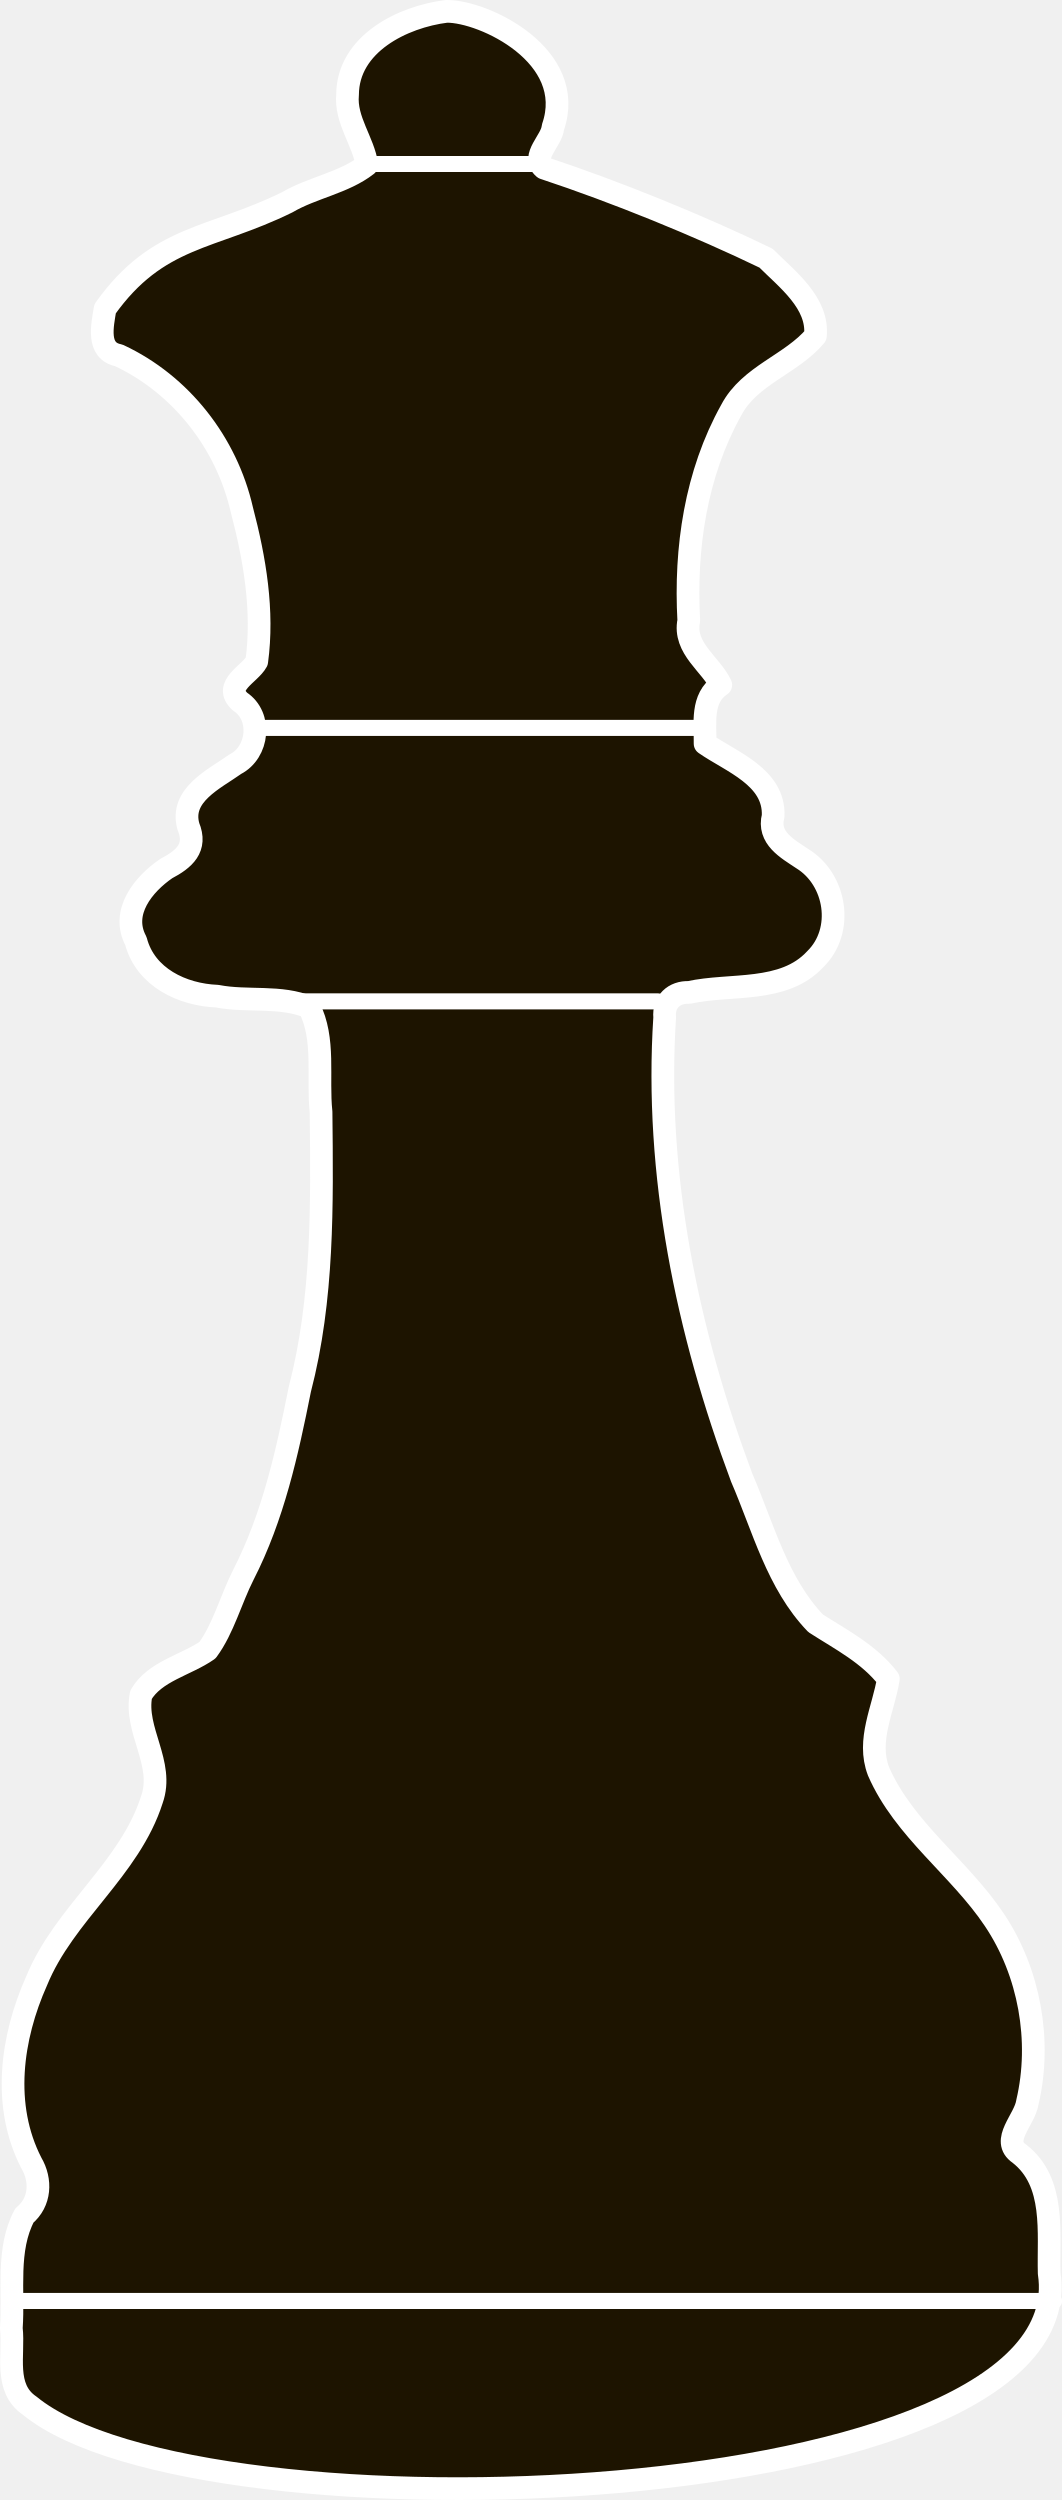
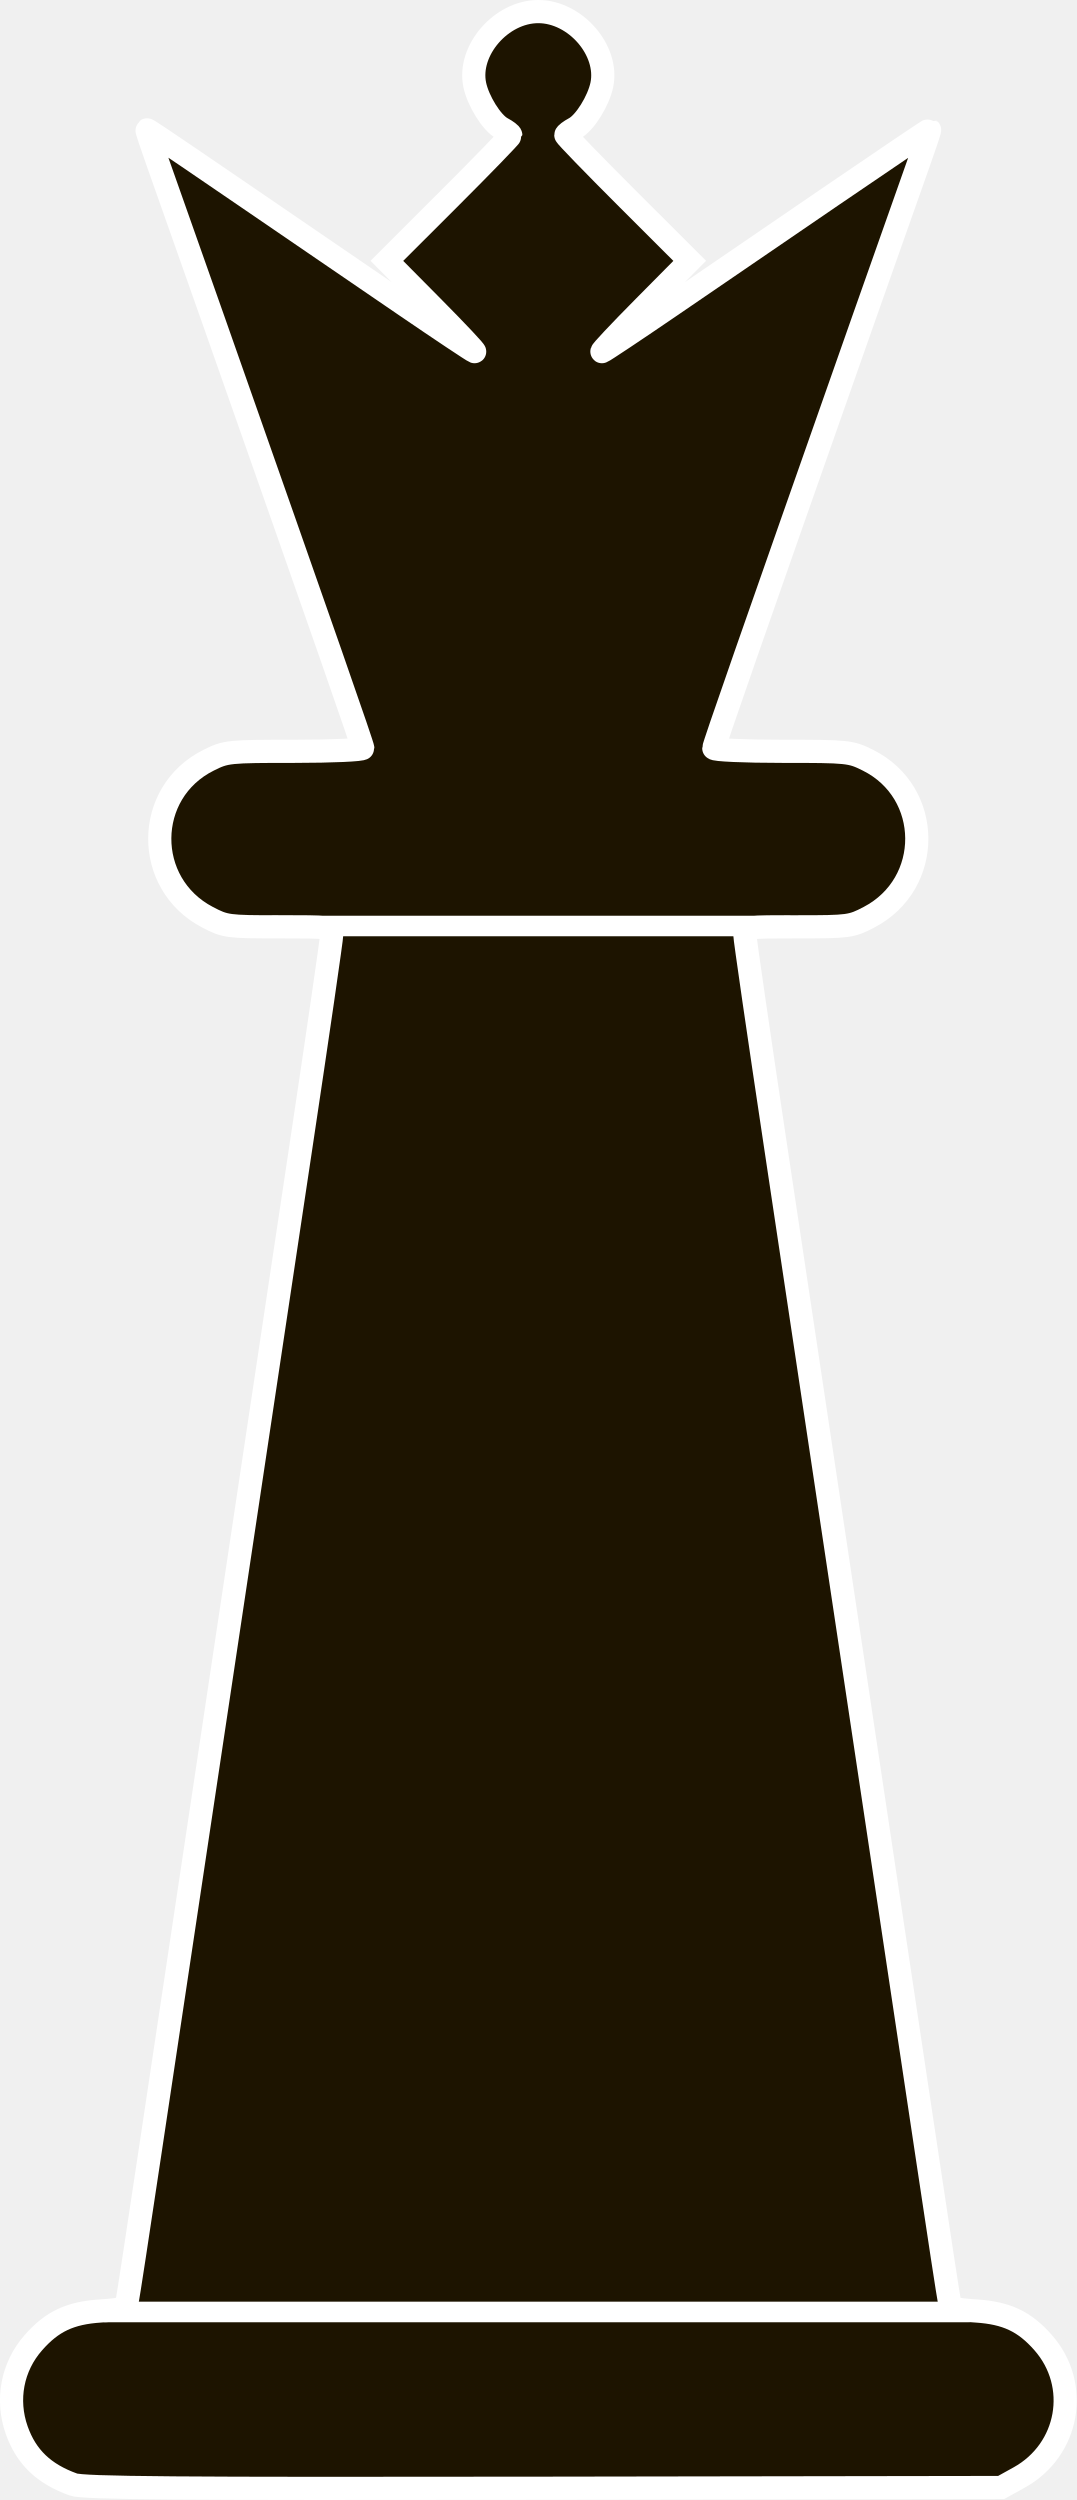
- <svg xmlns="http://www.w3.org/2000/svg" width="89.144mm" height="209.851mm" viewBox="0 0 89.144 209.851" version="1.1" id="svg1" xml:space="preserve">
+ <svg xmlns="http://www.w3.org/2000/svg" width="88.289mm" height="205.024mm" viewBox="0 0 88.289 205.024" version="1.1" id="svg1" xml:space="preserve">
  <defs id="defs1" />
-   <g id="layer2" transform="translate(1050.441,96.3793)">
-     <path style="fill:#1d1400;fill-opacity:1;stroke:#ffffff;stroke-width:1.905;stroke-linejoin:round;stroke-dasharray:none;stroke-opacity:1" d="m -1012.953,-95.427 c -3.689,0.453 -8.299,2.729 -8.314,7.001 -0.2,2.134 1.339,3.915 1.623,5.892 -1.915,1.498 -4.569,1.893 -6.684,3.133 -6.381,3.147 -10.863,2.723 -15.294,8.946 -0.224,1.406 -0.736,3.541 1.149,3.904 5.22,2.437 9.052,7.348 10.333,12.963 1.087,4.13 1.825,8.487 1.25,12.732 -0.574,1.07 -2.872,2.02 -1.404,3.368 1.871,1.228 1.555,4.257 -0.397,5.255 -1.739,1.244 -4.678,2.572 -3.938,5.217 0.753,1.813 -0.358,2.756 -1.861,3.546 -1.914,1.316 -3.839,3.661 -2.543,6.082 0.795,3.053 3.902,4.51 6.822,4.628 2.531,0.495 5.331,-0.086 7.722,0.933 1.365,2.657 0.689,5.9 0.997,8.788 0.083,7.801 0.196,15.689 -1.785,23.295 -1.063,5.329 -2.237,10.674 -4.733,15.549 -1.048,2.065 -1.68,4.522 -3.01,6.329 -1.785,1.253 -4.433,1.765 -5.582,3.742 -0.589,2.989 1.99,5.768 0.909,8.804 -1.858,5.847 -7.37,9.566 -9.673,15.214 -2.13,4.763 -2.92,10.483 -0.444,15.288 0.855,1.455 0.768,3.283 -0.582,4.408 -1.524,2.854 -0.876,6.334 -1.098,9.455 0.25,2.257 -0.654,5.021 1.547,6.515 14.416,11.791 88.566,8.929 85.571,-11.122 -0.094,-3.405 0.566,-7.648 -2.503,-10.038 -1.613,-1.094 0.459,-2.838 0.675,-4.316 1.21,-5.151 0.175,-10.918 -2.781,-15.32 -2.932,-4.386 -7.584,-7.555 -9.718,-12.46 -1.004,-2.618 0.428,-5.236 0.824,-7.758 -1.604,-2.088 -3.971,-3.295 -6.098,-4.661 -3.223,-3.348 -4.407,-8.074 -6.212,-12.234 -4.593,-12.3 -7.316,-25.467 -6.463,-38.627 -0.122,-1.304 0.791,-2.15 2.054,-2.098 3.478,-0.773 7.932,0.093 10.597,-2.801 2.43,-2.384 1.753,-6.669 -1.083,-8.42 -1.271,-0.851 -2.941,-1.743 -2.463,-3.586 0.14,-3.279 -3.51,-4.542 -5.713,-6.074 0.025,-1.691 -0.353,-3.824 1.318,-4.927 -0.803,-1.734 -3.165,-3.073 -2.687,-5.396 -0.333,-6.063 0.573,-12.309 3.565,-17.679 1.536,-2.931 5.042,-3.828 7.063,-6.228 0.279,-2.768 -2.381,-4.757 -4.14,-6.522 -5.647,-2.731 -12.601,-5.563 -18.639,-7.561 -1.136,-0.964 0.66,-2.299 0.748,-3.425 2.087,-6.016 -5.808,-9.766 -8.924,-9.733 z" id="path27-9" />
-     <path style="fill:#c87137;fill-opacity:1;stroke:#ffffff;stroke-width:1.347;stroke-linejoin:round;stroke-dasharray:none;stroke-opacity:1" d="m -1048.602,96.764 h 86.64 z" id="path28-4" />
-     <path style="fill:#c87137;fill-opacity:1;stroke:#ffffff;stroke-width:1.347;stroke-linejoin:round;stroke-dasharray:none;stroke-opacity:1" d="m -1026.045,-12.324 h 30.823 z" id="path28-1-9" />
-     <path style="fill:#c87137;fill-opacity:1;stroke:#ffffff;stroke-width:1.347;stroke-linejoin:round;stroke-dasharray:none;stroke-opacity:1" d="m -1028.258,-35.279 h 36.517 z" id="path28-1-2-09" />
-     <path style="fill:#c87137;fill-opacity:1;stroke:#ffffff;stroke-width:1.347;stroke-linejoin:round;stroke-dasharray:none;stroke-opacity:1" d="m -1019.866,-82.613 h 14.855 z" id="path28-1-2-0-1" />
+   <g id="layer2" transform="translate(545.6919,-288.0029)">
+     <path style="fill:#1d1400;fill-opacity:1;stroke:#ffffff;stroke-width:1.9;stroke-dasharray:none;stroke-opacity:1" d="m -539.681,491.755 c -2.422,-0.87 -3.863,-2.255 -4.64,-4.456 -0.883,-2.504 -0.368,-5.205 1.37,-7.179 1.53,-1.738 2.996,-2.43 5.494,-2.594 1.802,-0.118 2.066,-0.206 2.185,-0.732 0.073,-0.329 0.903,-5.741 1.842,-12.028 1.714,-11.468 7.627,-50.867 12.396,-82.593 1.404,-9.337 2.552,-17.242 2.552,-17.569 0,-0.577 -0.12,-0.593 -4.342,-0.593 -4.205,0 -4.39,-0.023 -5.851,-0.788 -5.26,-2.748 -5.208,-10.235 0.09,-12.874 1.43,-0.713 1.608,-0.731 7.056,-0.731 3.074,0 5.589,-0.113 5.589,-0.25 0,-0.231 -2.996,-8.82 -12.267,-35.169 -1.966,-5.588 -4.005,-11.362 -4.531,-12.831 -0.526,-1.469 -0.931,-2.691 -0.899,-2.715 0.033,-0.023 0.043,-0.053 7.959,5.361 4.346,2.972 10.312,7.051 13.258,9.065 2.946,2.013 5.486,3.706 5.645,3.763 0.16,0.056 -1.394,-1.596 -3.451,-3.672 l -3.739,-3.775 5.08,-5.074 c 2.794,-2.791 5.08,-5.149 5.08,-5.241 0,-0.092 -0.327,-0.342 -0.729,-0.557 -0.829,-0.444 -1.948,-2.236 -2.224,-3.562 -0.588,-2.823 2.175,-6.008 5.211,-6.008 3.036,0 5.798,3.186 5.211,6.008 -0.277,1.327 -1.395,3.119 -2.224,3.562 -0.401,0.215 -0.729,0.465 -0.729,0.557 0,0.092 2.286,2.45 5.08,5.241 l 5.08,5.074 -3.739,3.775 c -2.057,2.076 -3.609,3.728 -3.451,3.672 0.16,-0.056 2.699,-1.749 5.645,-3.763 2.946,-2.013 8.912,-6.092 13.258,-9.065 4.346,-2.972 7.928,-5.385 7.959,-5.361 0.033,0.023 -0.373,1.246 -0.899,2.715 -0.526,1.469 -2.565,7.243 -4.531,12.831 -9.271,26.349 -12.267,34.938 -12.267,35.169 0,0.138 2.515,0.25 5.589,0.25 5.448,0 5.626,0.02 7.056,0.731 5.297,2.64 5.348,10.126 0.087,12.874 -1.461,0.763 -1.646,0.788 -5.851,0.788 -4.224,0 -4.342,0.017 -4.342,0.593 0,0.326 1.148,8.232 2.552,17.569 4.769,31.726 10.683,71.125 12.396,82.593 0.939,6.287 1.769,11.699 1.843,12.028 0.117,0.525 0.383,0.614 2.185,0.732 2.498,0.163 3.964,0.855 5.494,2.594 3.064,3.481 2.121,8.798 -1.961,11.06 l -1.483,0.822 -37.536,0.06 c -30.211,0.048 -37.735,-0.01 -38.557,-0.307 z" id="path3" />
+     <rect style="fill:#f6fcfc;fill-opacity:1;stroke:#ffffff;stroke-width:1.507;stroke-linejoin:round;stroke-dasharray:none;stroke-opacity:1" id="rect3" width="70.736" height="0.18" x="-537.028" y="477.516" />
+     <rect style="fill:#f6fcfc;fill-opacity:1;stroke:#ffffff;stroke-width:1.419;stroke-linejoin:round;stroke-dasharray:none;stroke-opacity:1" id="rect3-7" width="42.249" height="0.268" x="-523.259" y="363.809" />
  </g>
</svg>
